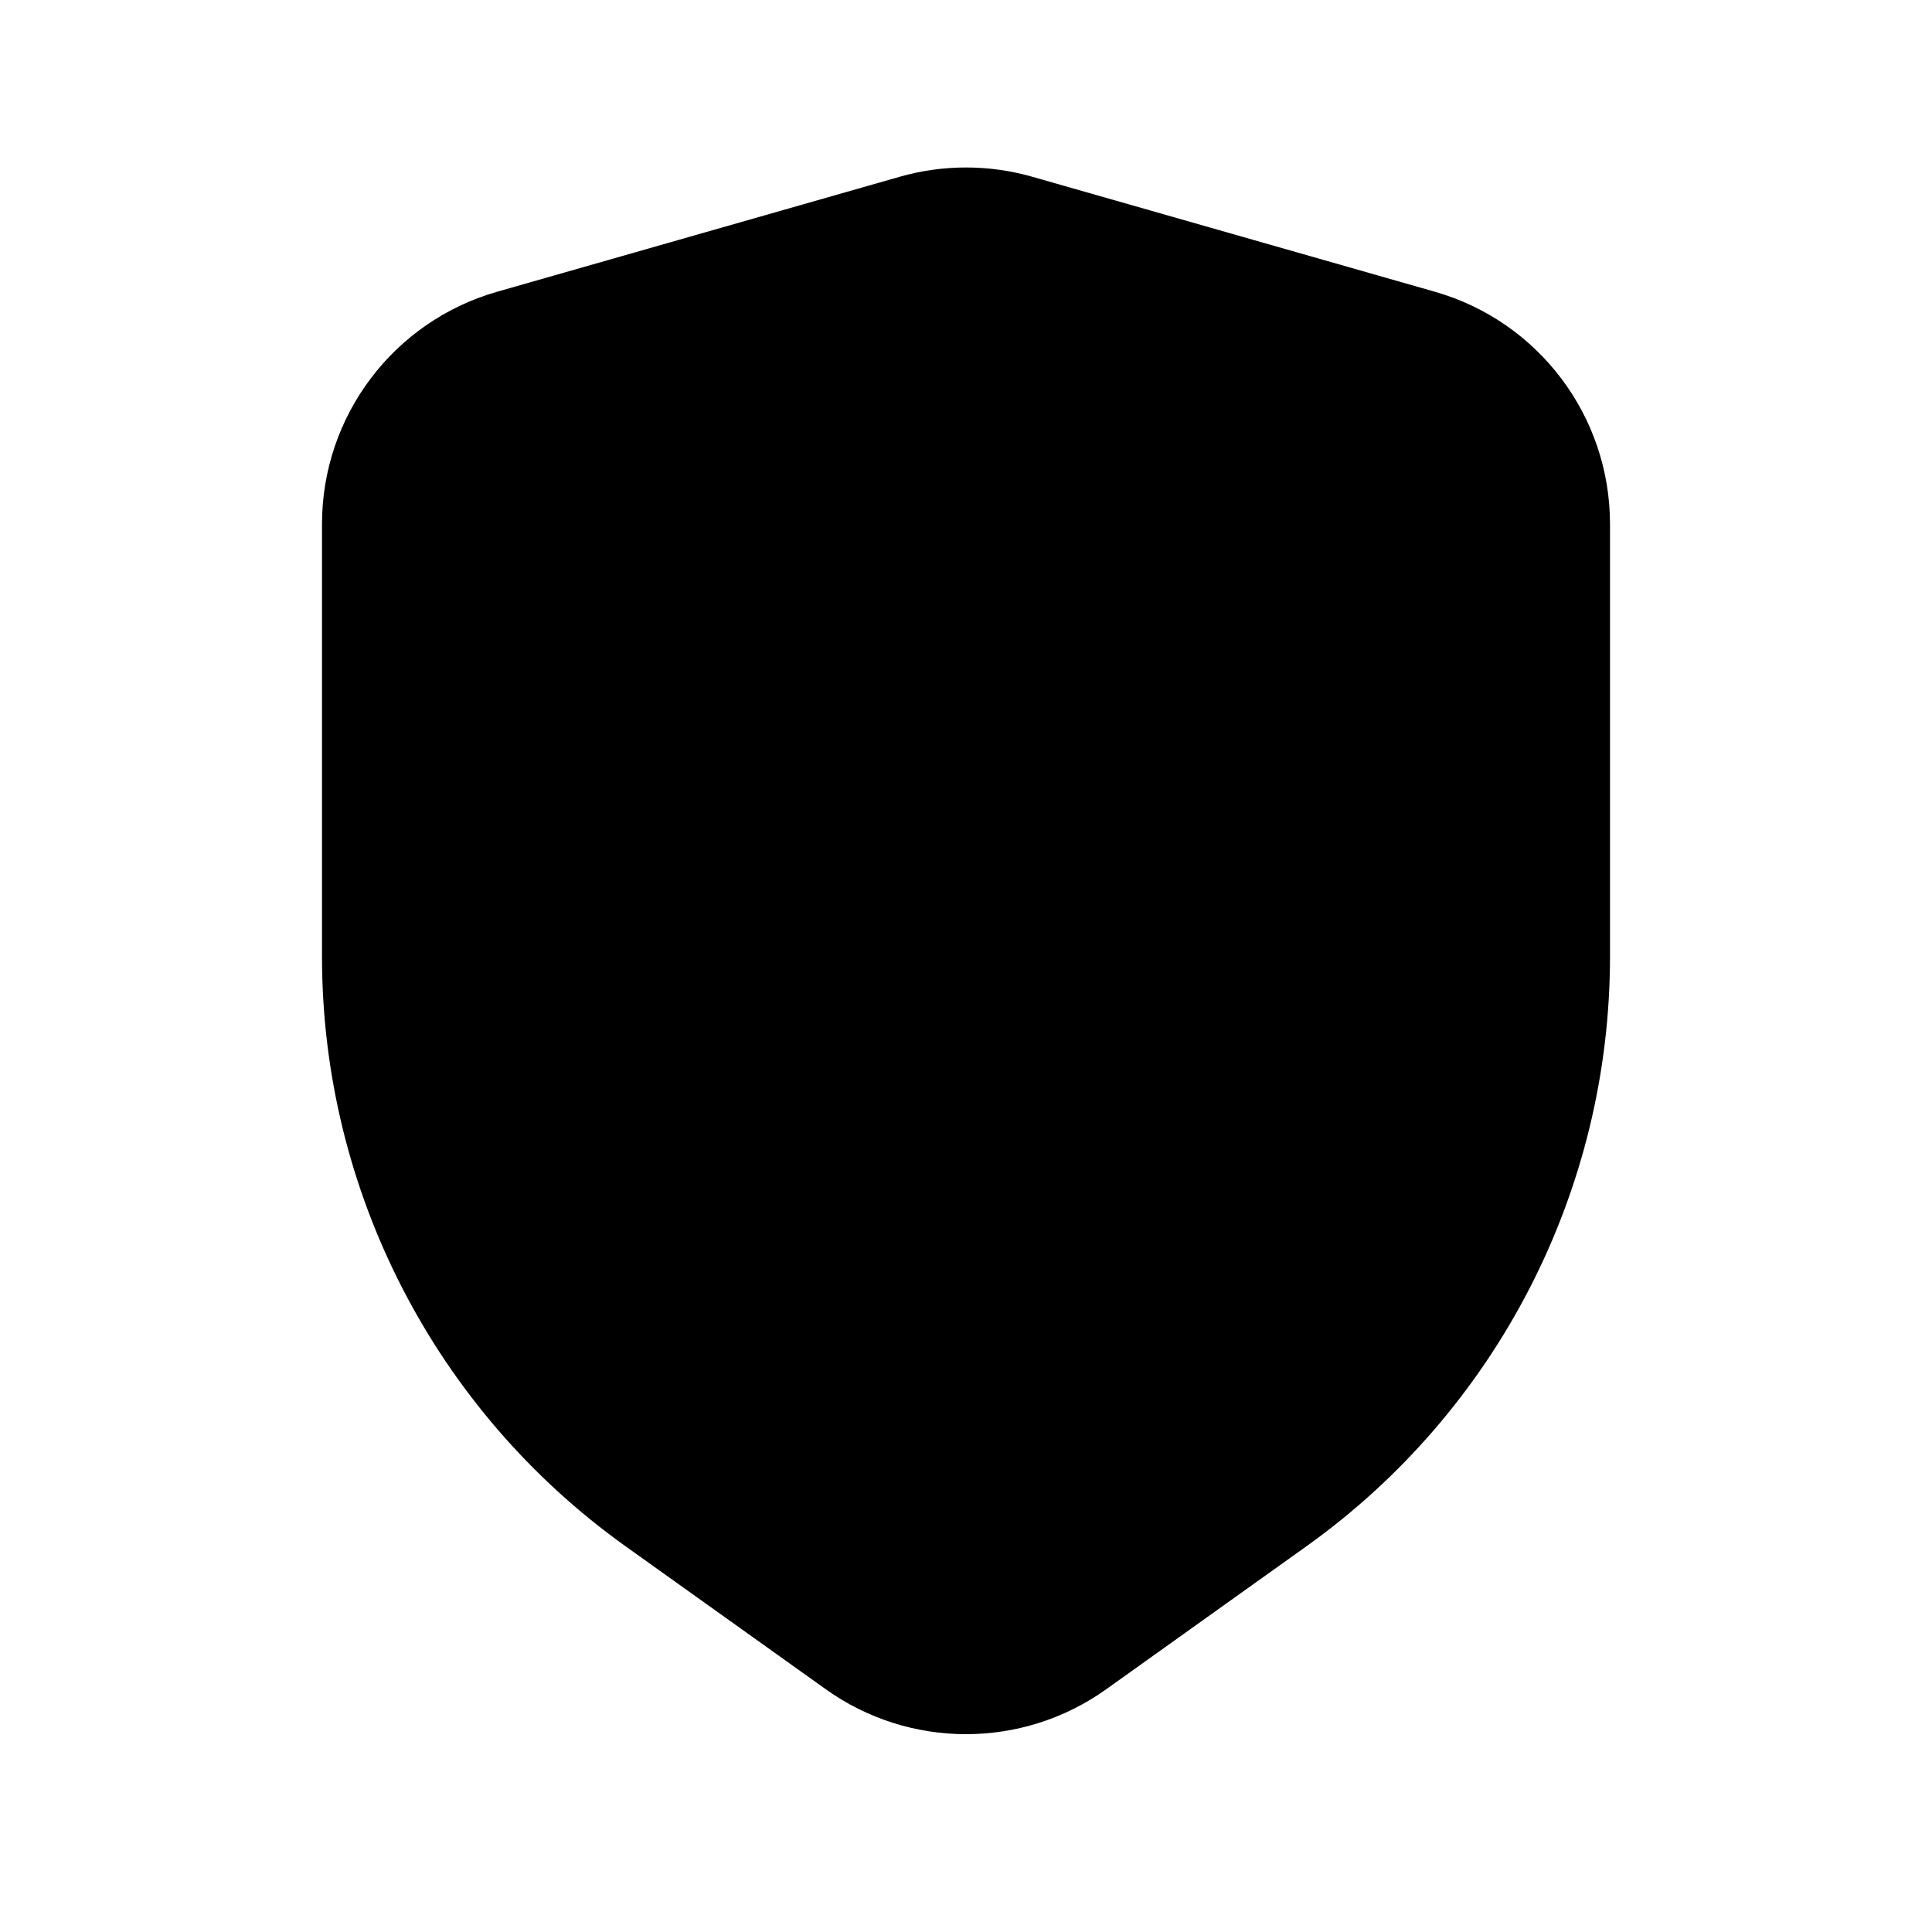
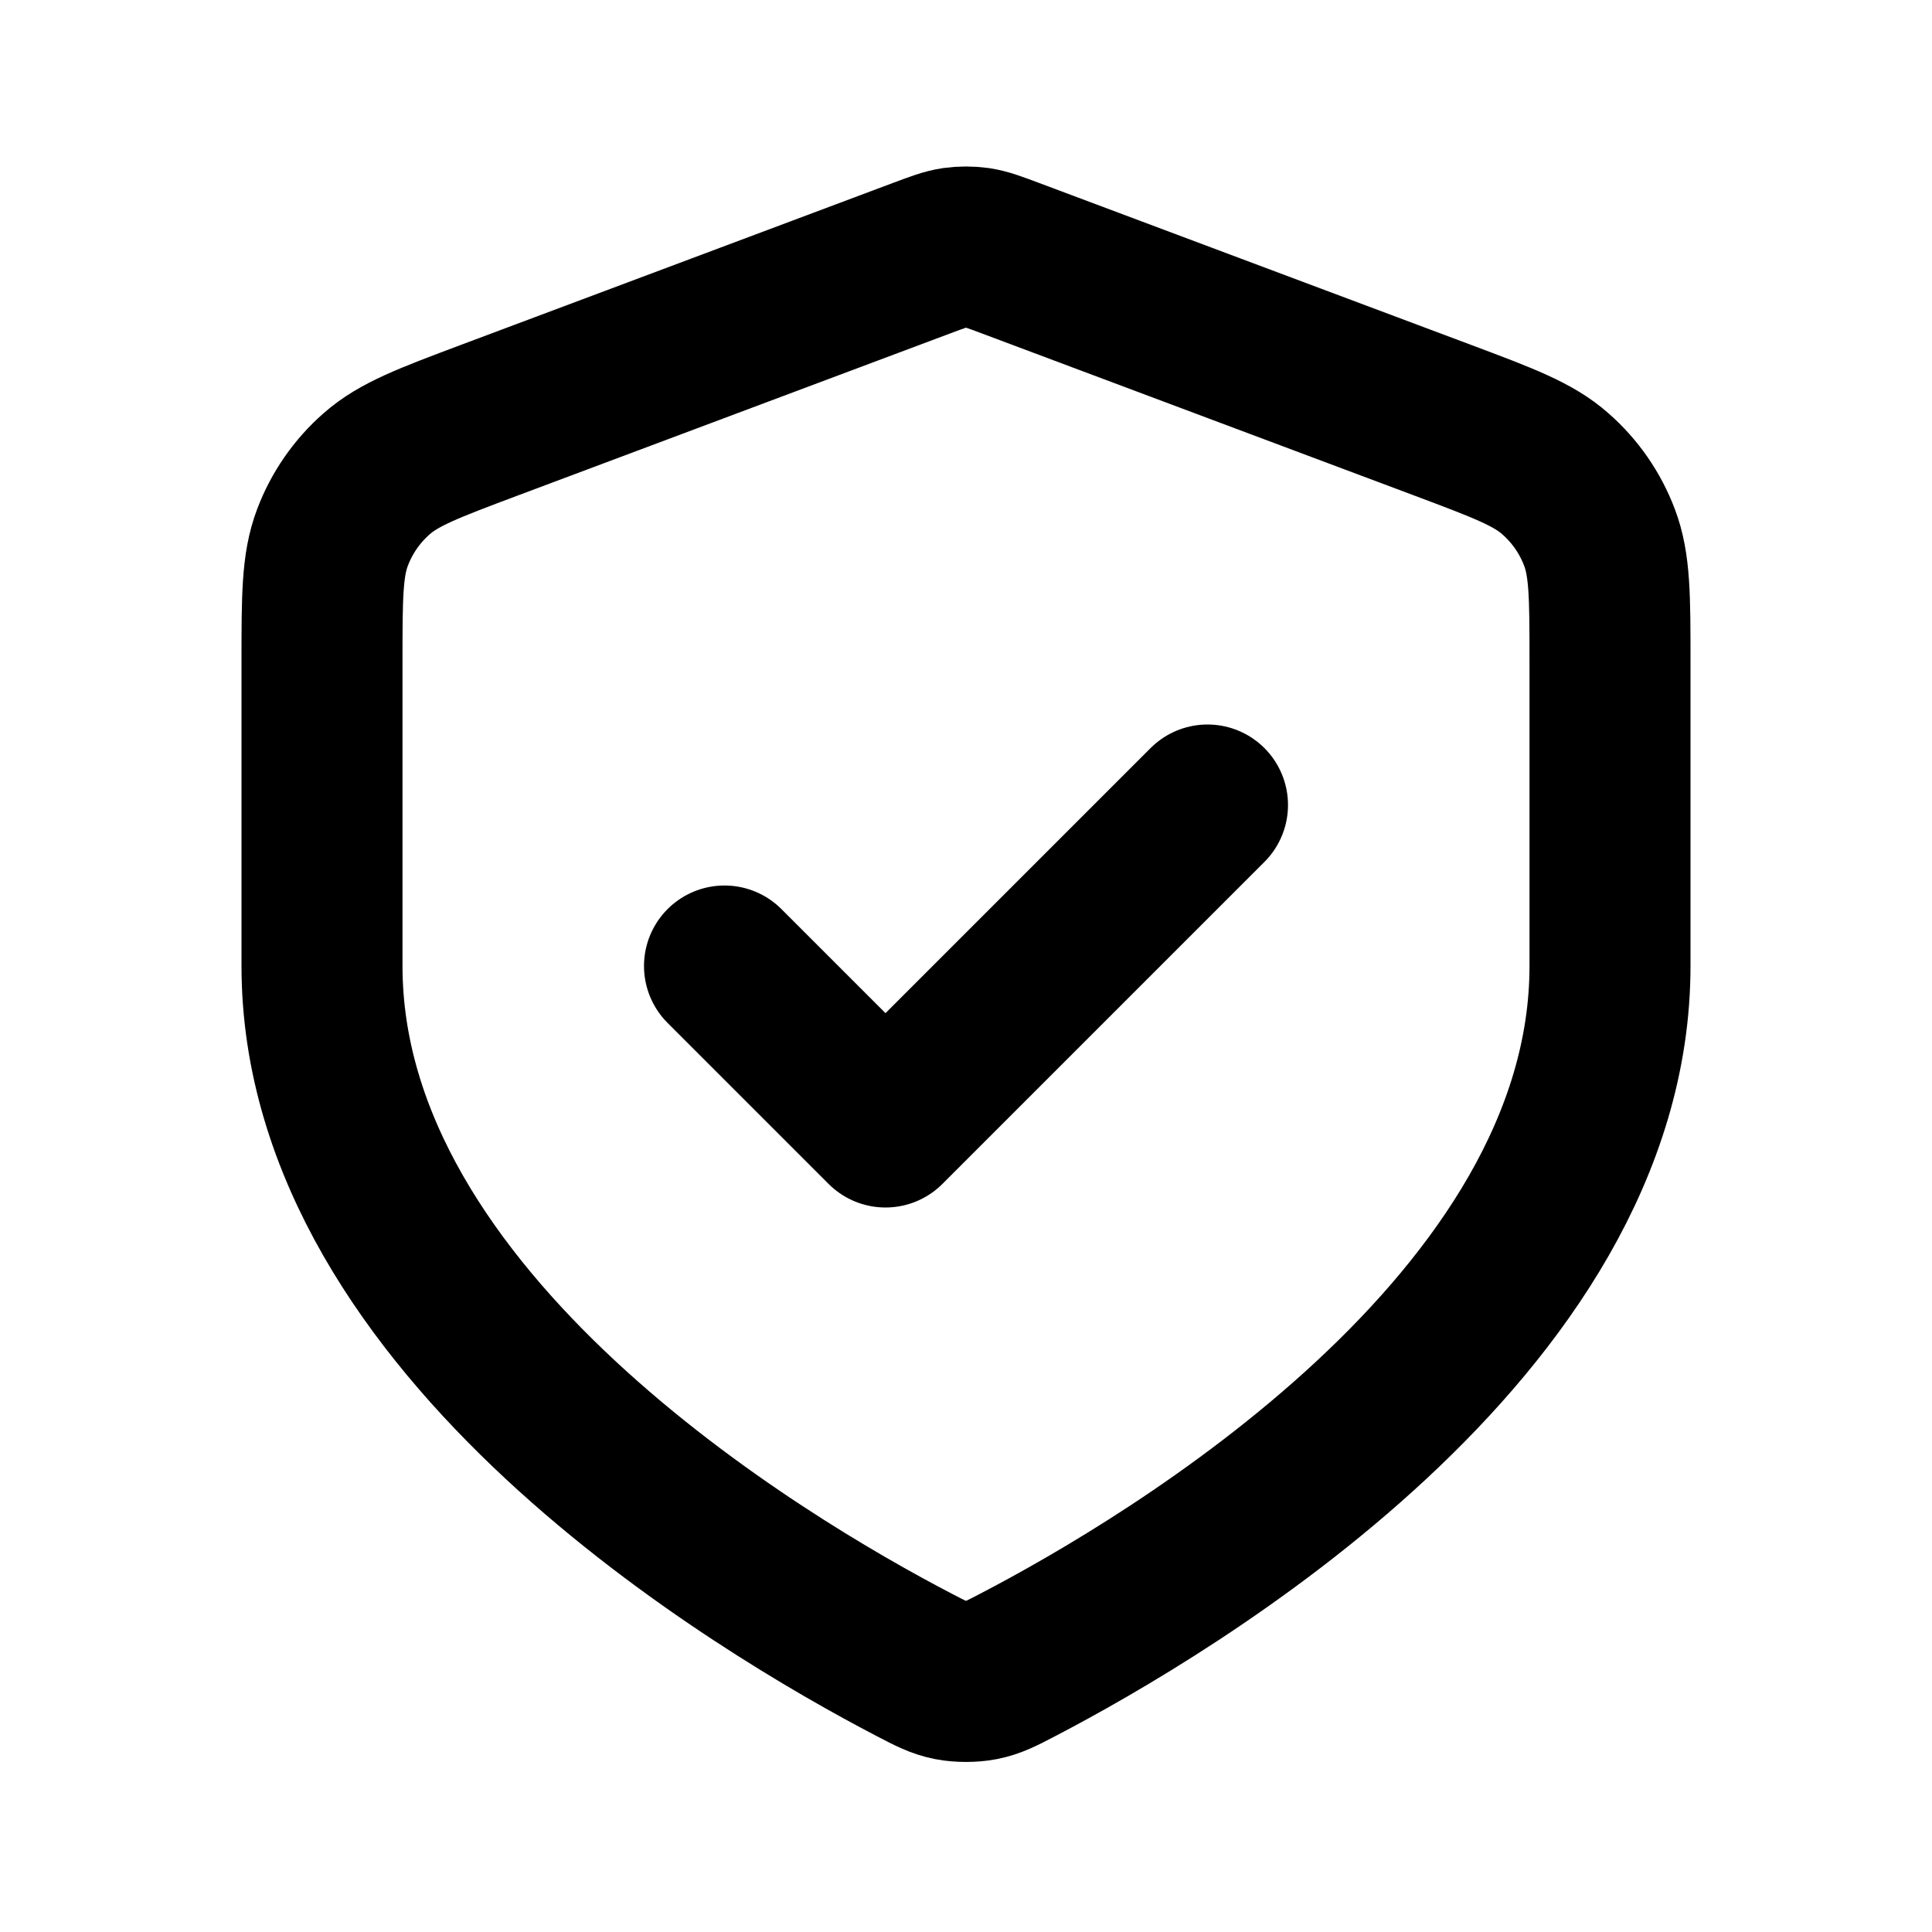
<svg xmlns="http://www.w3.org/2000/svg" width="800px" height="800px" viewBox="0 0 24 24" fill="none">
-   <path fill-rule="evenodd" clip-rule="evenodd" d="M12.824 2.196C12.286 2.042 11.714 2.042 11.176 2.196L6.176 3.624C4.888 3.992 4 5.169 4 6.509V11.883C4 14.79 5.404 17.517 7.769 19.207L10.256 20.983C11.299 21.729 12.701 21.729 13.744 20.983L16.231 19.207C18.596 17.517 20 14.79 20 11.883V6.509C20 5.169 19.112 3.992 17.824 3.624L12.824 2.196Z" fill="#000000" />
+   <path d="M9 12L11 14L15 10M20 12C20 16.461 14.54 19.694 12.641 20.683C12.436 20.79 12.333 20.843 12.191 20.871C12.08 20.893 11.92 20.893 11.809 20.871C11.667 20.843 11.564 20.79 11.359 20.683C9.46 19.694 4 16.461 4 12V8.218C4 7.418 4 7.018 4.131 6.675C4.246 6.371 4.434 6.1 4.678 5.886C4.954 5.642 5.328 5.502 6.076 5.221L11.438 3.211C11.646 3.133 11.75 3.094 11.857 3.078C11.952 3.065 12.048 3.065 12.143 3.078C12.25 3.094 12.354 3.133 12.562 3.211L17.924 5.221C18.672 5.502 19.047 5.642 19.322 5.886C19.566 6.1 19.754 6.371 19.869 6.675C20 7.018 20 7.418 20 8.218V12Z" stroke="#000000" stroke-width="2" stroke-linecap="round" stroke-linejoin="round" />
</svg>
